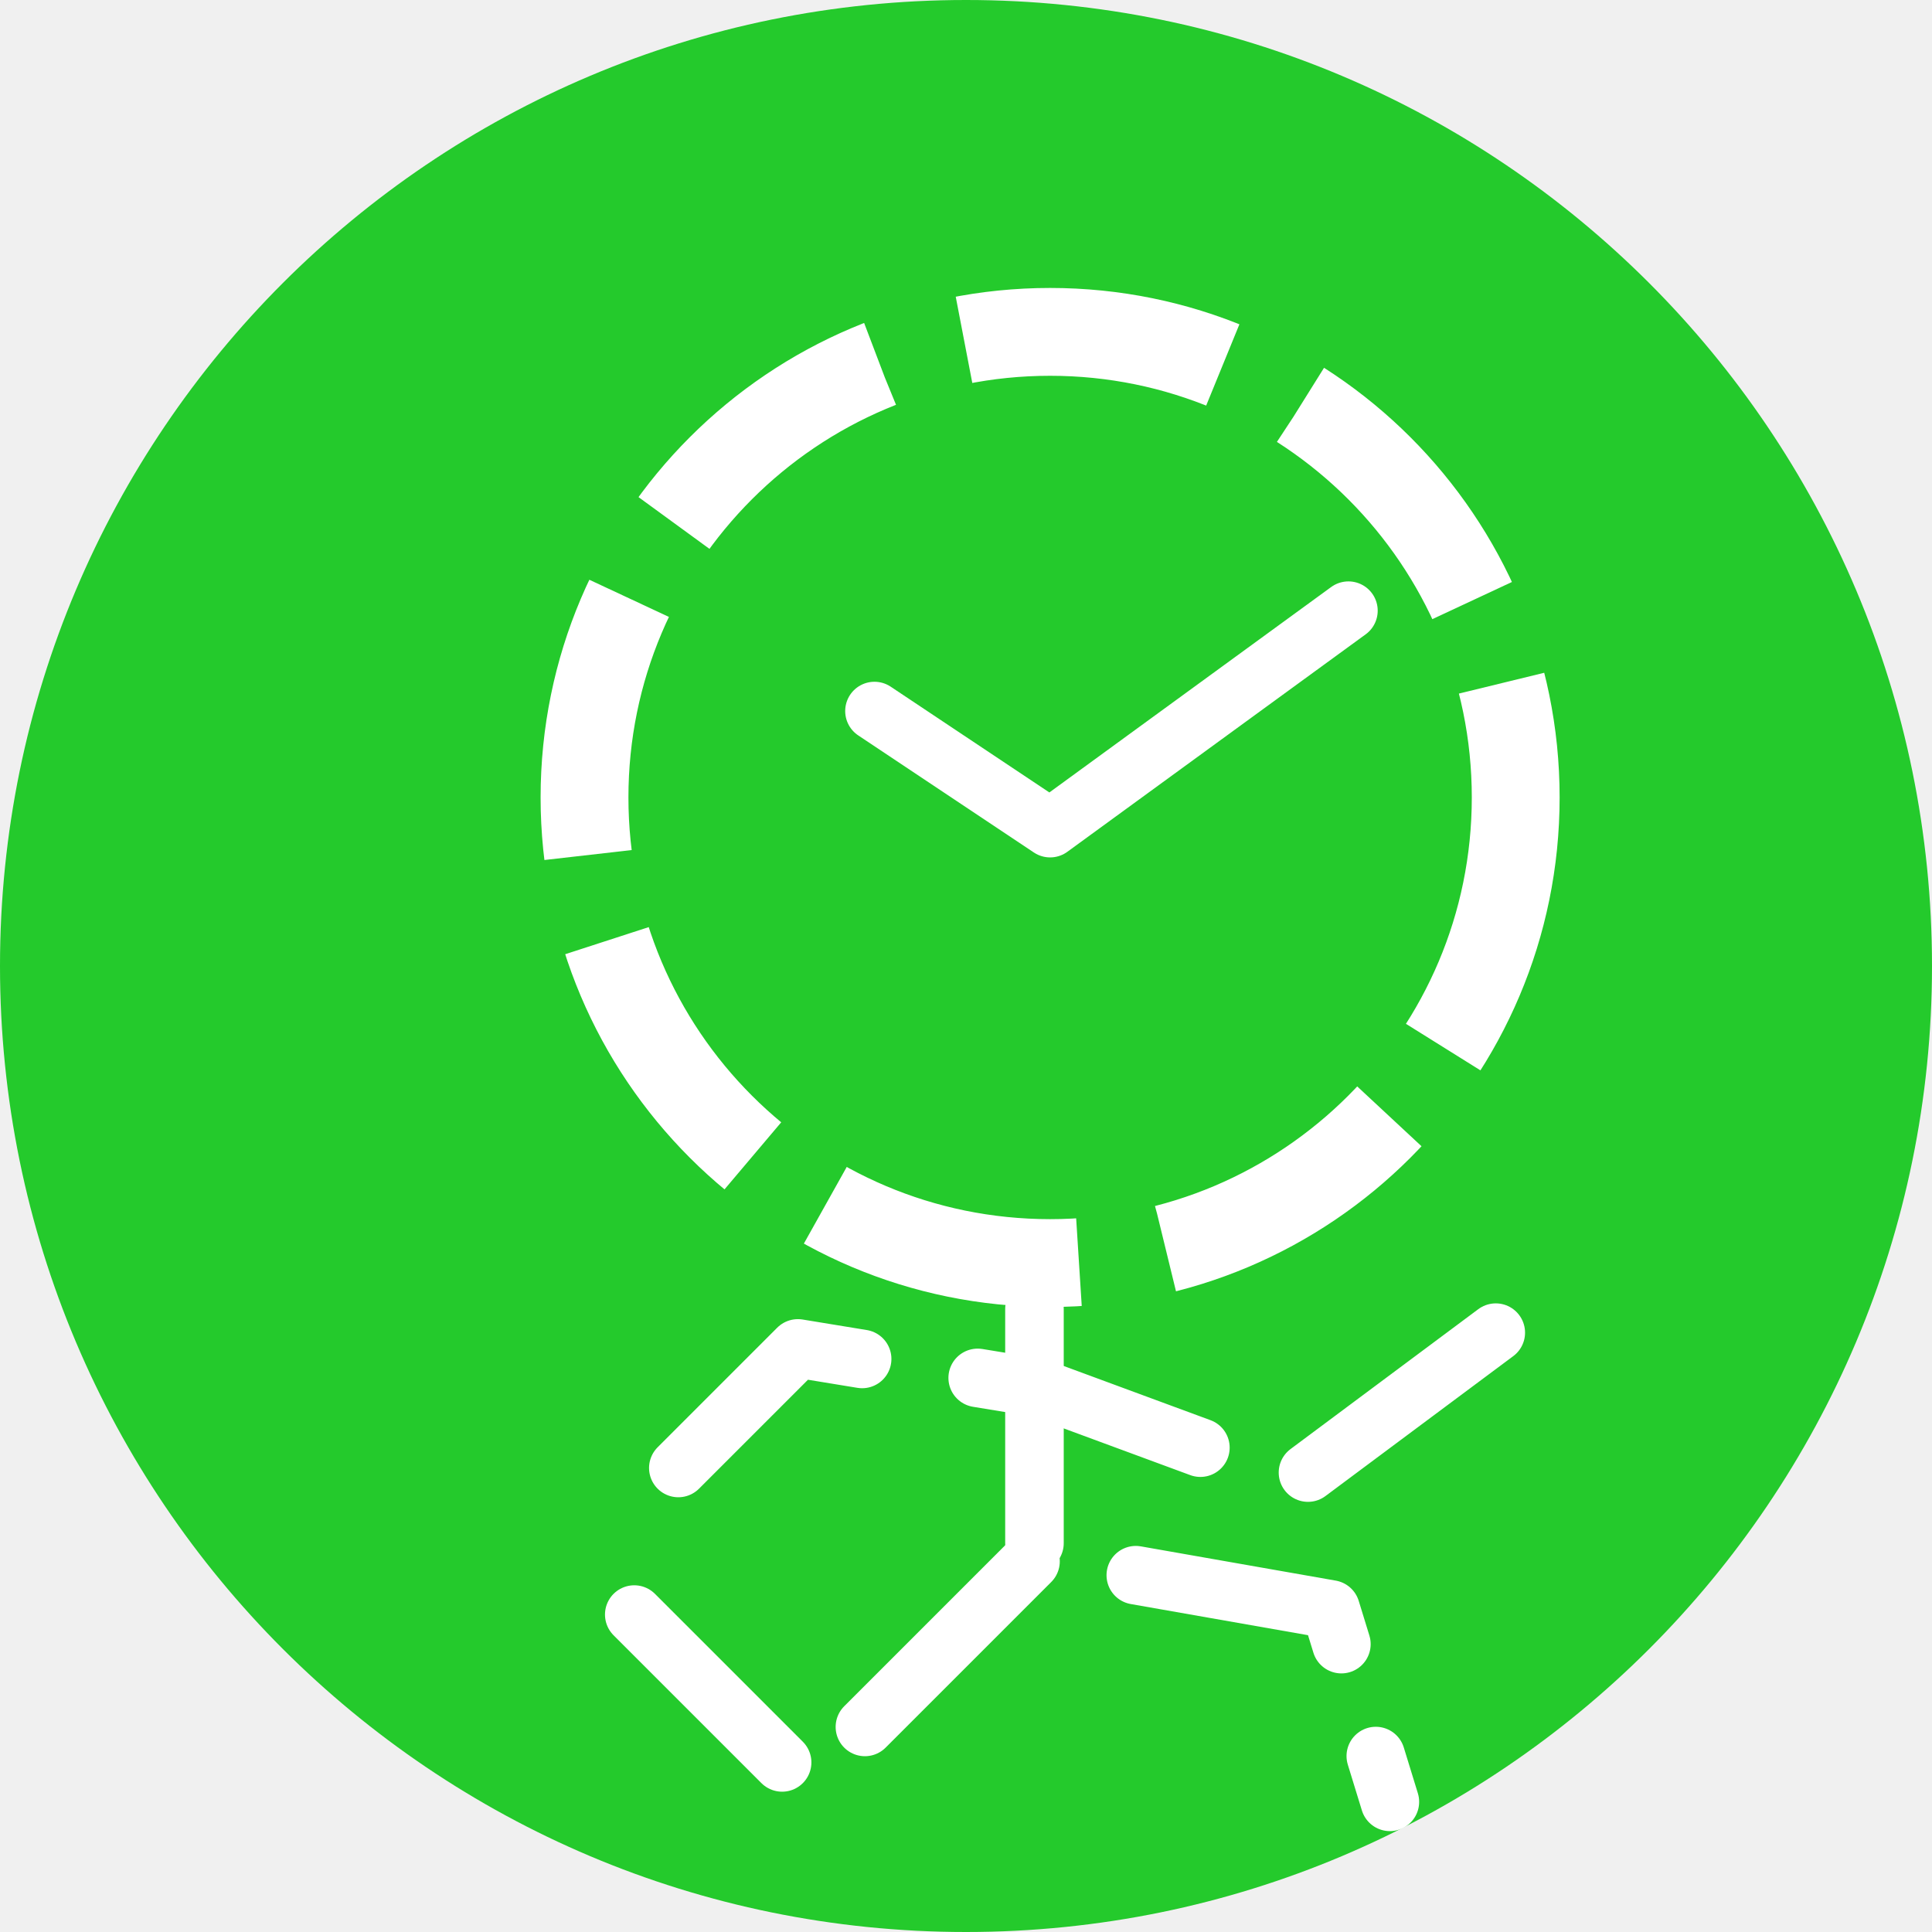
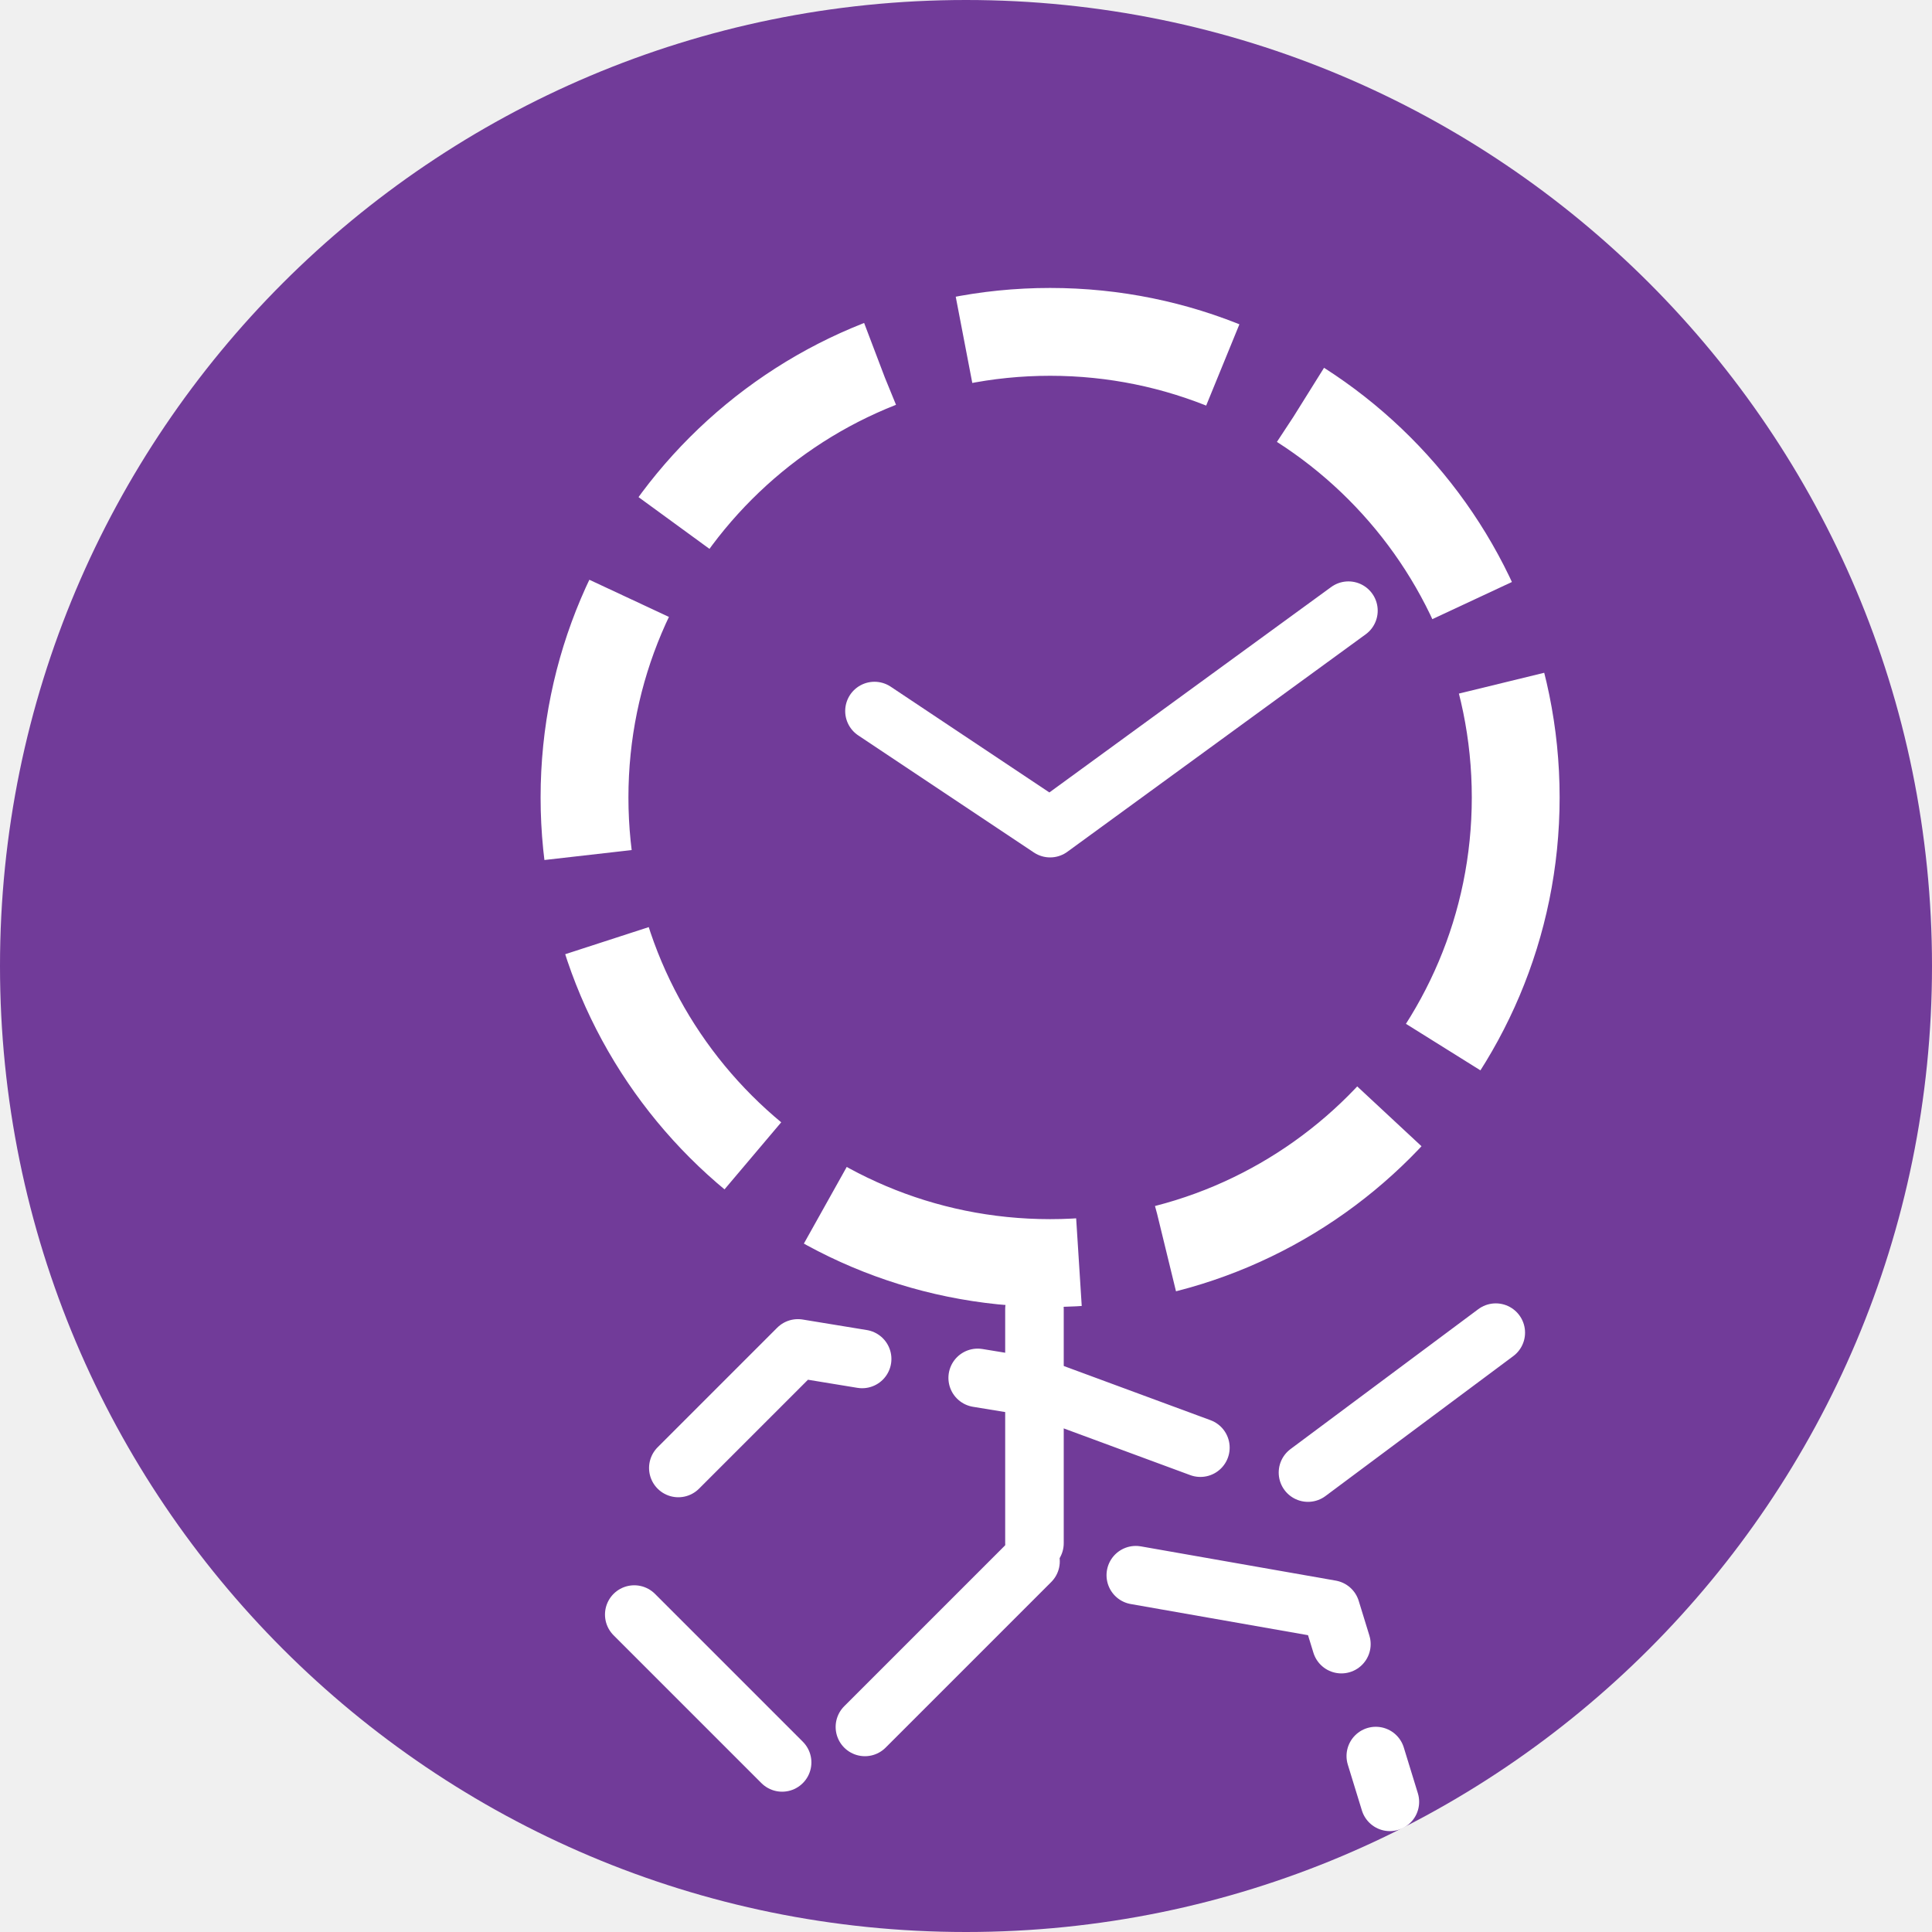
<svg xmlns="http://www.w3.org/2000/svg" xmlns:ns1="http://www.openswatchbook.org/uri/2009/osb" width="989.949" height="989.949" id="svg2" version="1.1">
  <defs id="defs4">
    <linearGradient id="linearGradient5562" ns1:paint="solid">
      <stop style="stop-color:#000000;stop-opacity:1;" offset="0" id="stop5564" />
    </linearGradient>
  </defs>
  <g id="layer1" transform="translate(160.9299,-6.601753)">
-     <path style="fill:#24ca2c;fill-opacity:1;fill-rule:evenodd;stroke:none" id="path3014" d="m 781.858,609.915 c 0,273.367 -221.608,494.975 -494.975,494.975 -273.367,0 -494.975,-221.608 -494.975,-494.975 0,-273.367 221.608,-494.975 494.975,-494.975 273.367,0 494.975,221.608 494.975,494.975 z" transform="translate(47.1615,-108.3389)" />
+     <path style="fill:#713b99;fill-opacity:1;fill-rule:evenodd;stroke:none" id="path3014" d="m 781.858,609.915 c 0,273.367 -221.608,494.975 -494.975,494.975 -273.367,0 -494.975,-221.608 -494.975,-494.975 0,-273.367 221.608,-494.975 494.975,-494.975 273.367,0 494.975,221.608 494.975,494.975 z" transform="translate(47.1615,-108.3389)" />
    <path transform="translate(1.428561,12.85879)" style="fill:none;stroke:#ffffff;stroke-width:45;stroke-linecap:butt;stroke-linejoin:miter;stroke-miterlimit:4;stroke-opacity:1;stroke-dasharray:135, 45;stroke-dashoffset:0" id="path2985-9" d="m 614.286,402.362 c 0,131.759 -106.812,238.571 -238.571,238.571 -131.759,0 -238.571,-106.812 -238.571,-238.571 0,-131.759 106.812,-238.571 238.571,-238.571 131.759,0 238.571,106.812 238.571,238.571 z" />
    <path style="fill:none;stroke:#ffffff;stroke-width:30;stroke-linecap:round;stroke-linejoin:round;stroke-miterlimit:4;stroke-opacity:1;stroke-dasharray:120, 60;stroke-dashoffset:0" d="m 369.124,677.322 0,127.279 151.808,26.68 30.305,98.579" id="path3865-8" />
    <path style="fill:none;stroke:#ffffff;stroke-width:30;stroke-linecap:round;stroke-linejoin:round;stroke-miterlimit:4;stroke-opacity:1;stroke-dasharray:120, 60;stroke-dashoffset:0" d="M 367.104,806.622 251.946,921.779 164.063,833.896" id="path3867-0" />
    <path style="fill:none;stroke:#ffffff;stroke-width:30;stroke-linecap:round;stroke-linejoin:round;stroke-miterlimit:4;stroke-opacity:1;stroke-dasharray:120, 60;stroke-dashoffset:0" d="M 605.5,689.444 502.464,766.216 371.144,717.729 247.906,697.525 l -78.792,78.792" id="path3869-7" />
    <path style="fill:none;stroke:#ffffff;stroke-width:30;stroke-linecap:round;stroke-linejoin:round;stroke-miterlimit:4;stroke-opacity:1;stroke-dasharray:none;stroke-dashoffset:0" d="m 530,319.507 -152.857,111.429 -90,-60" id="path3871-2" />
  </g>
</svg>
